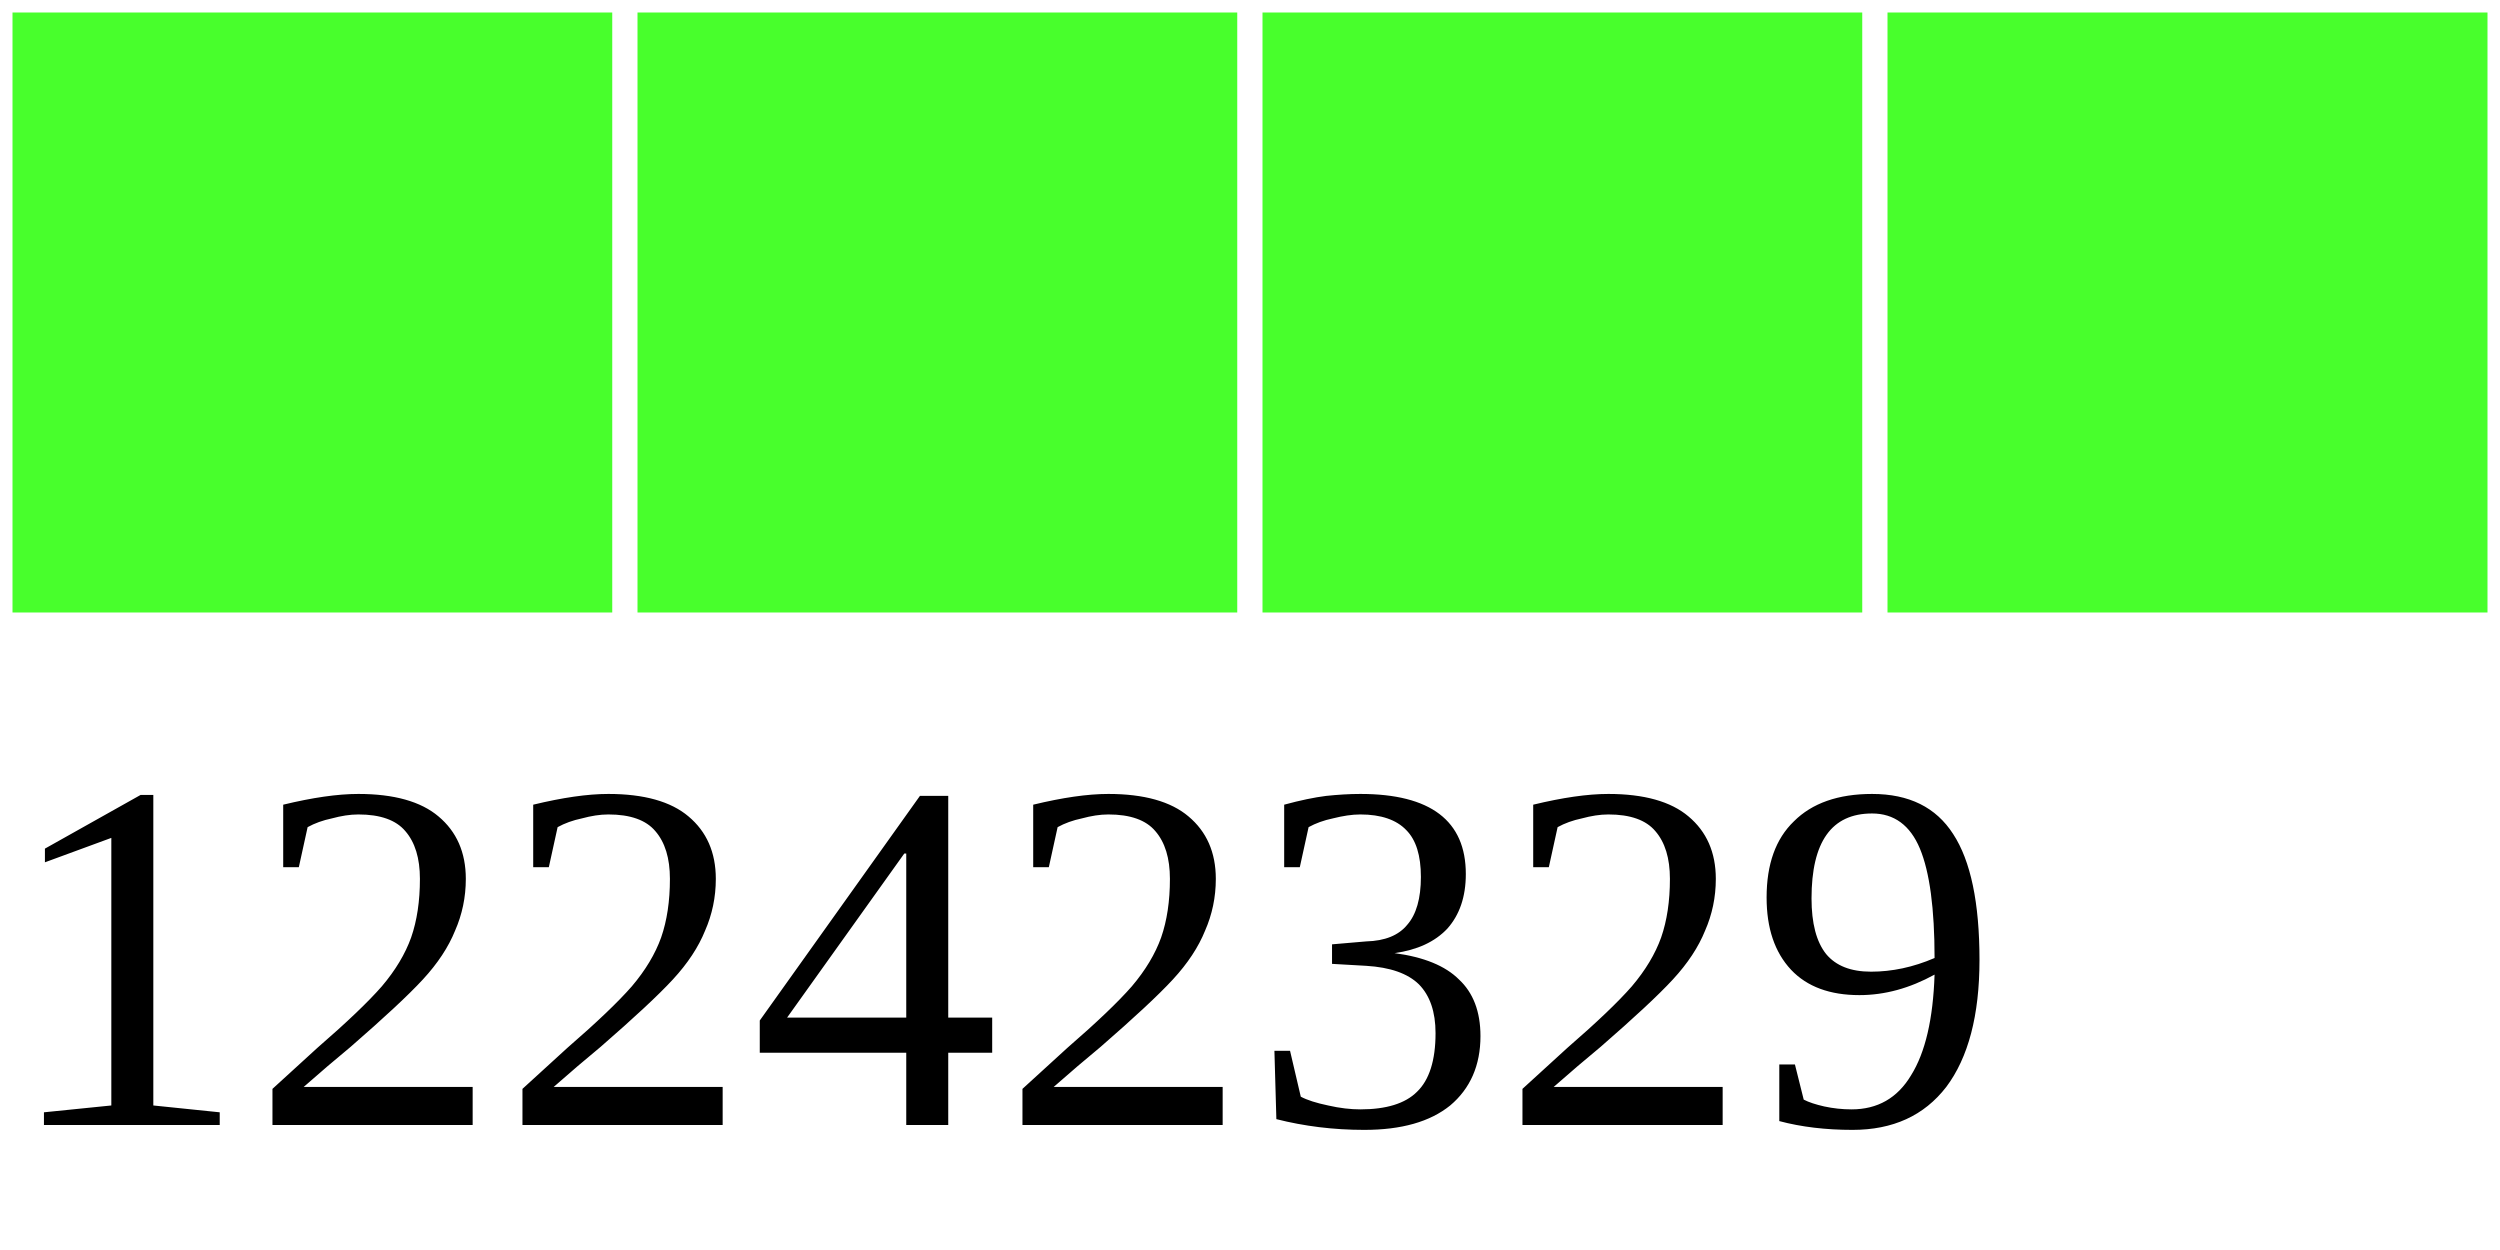
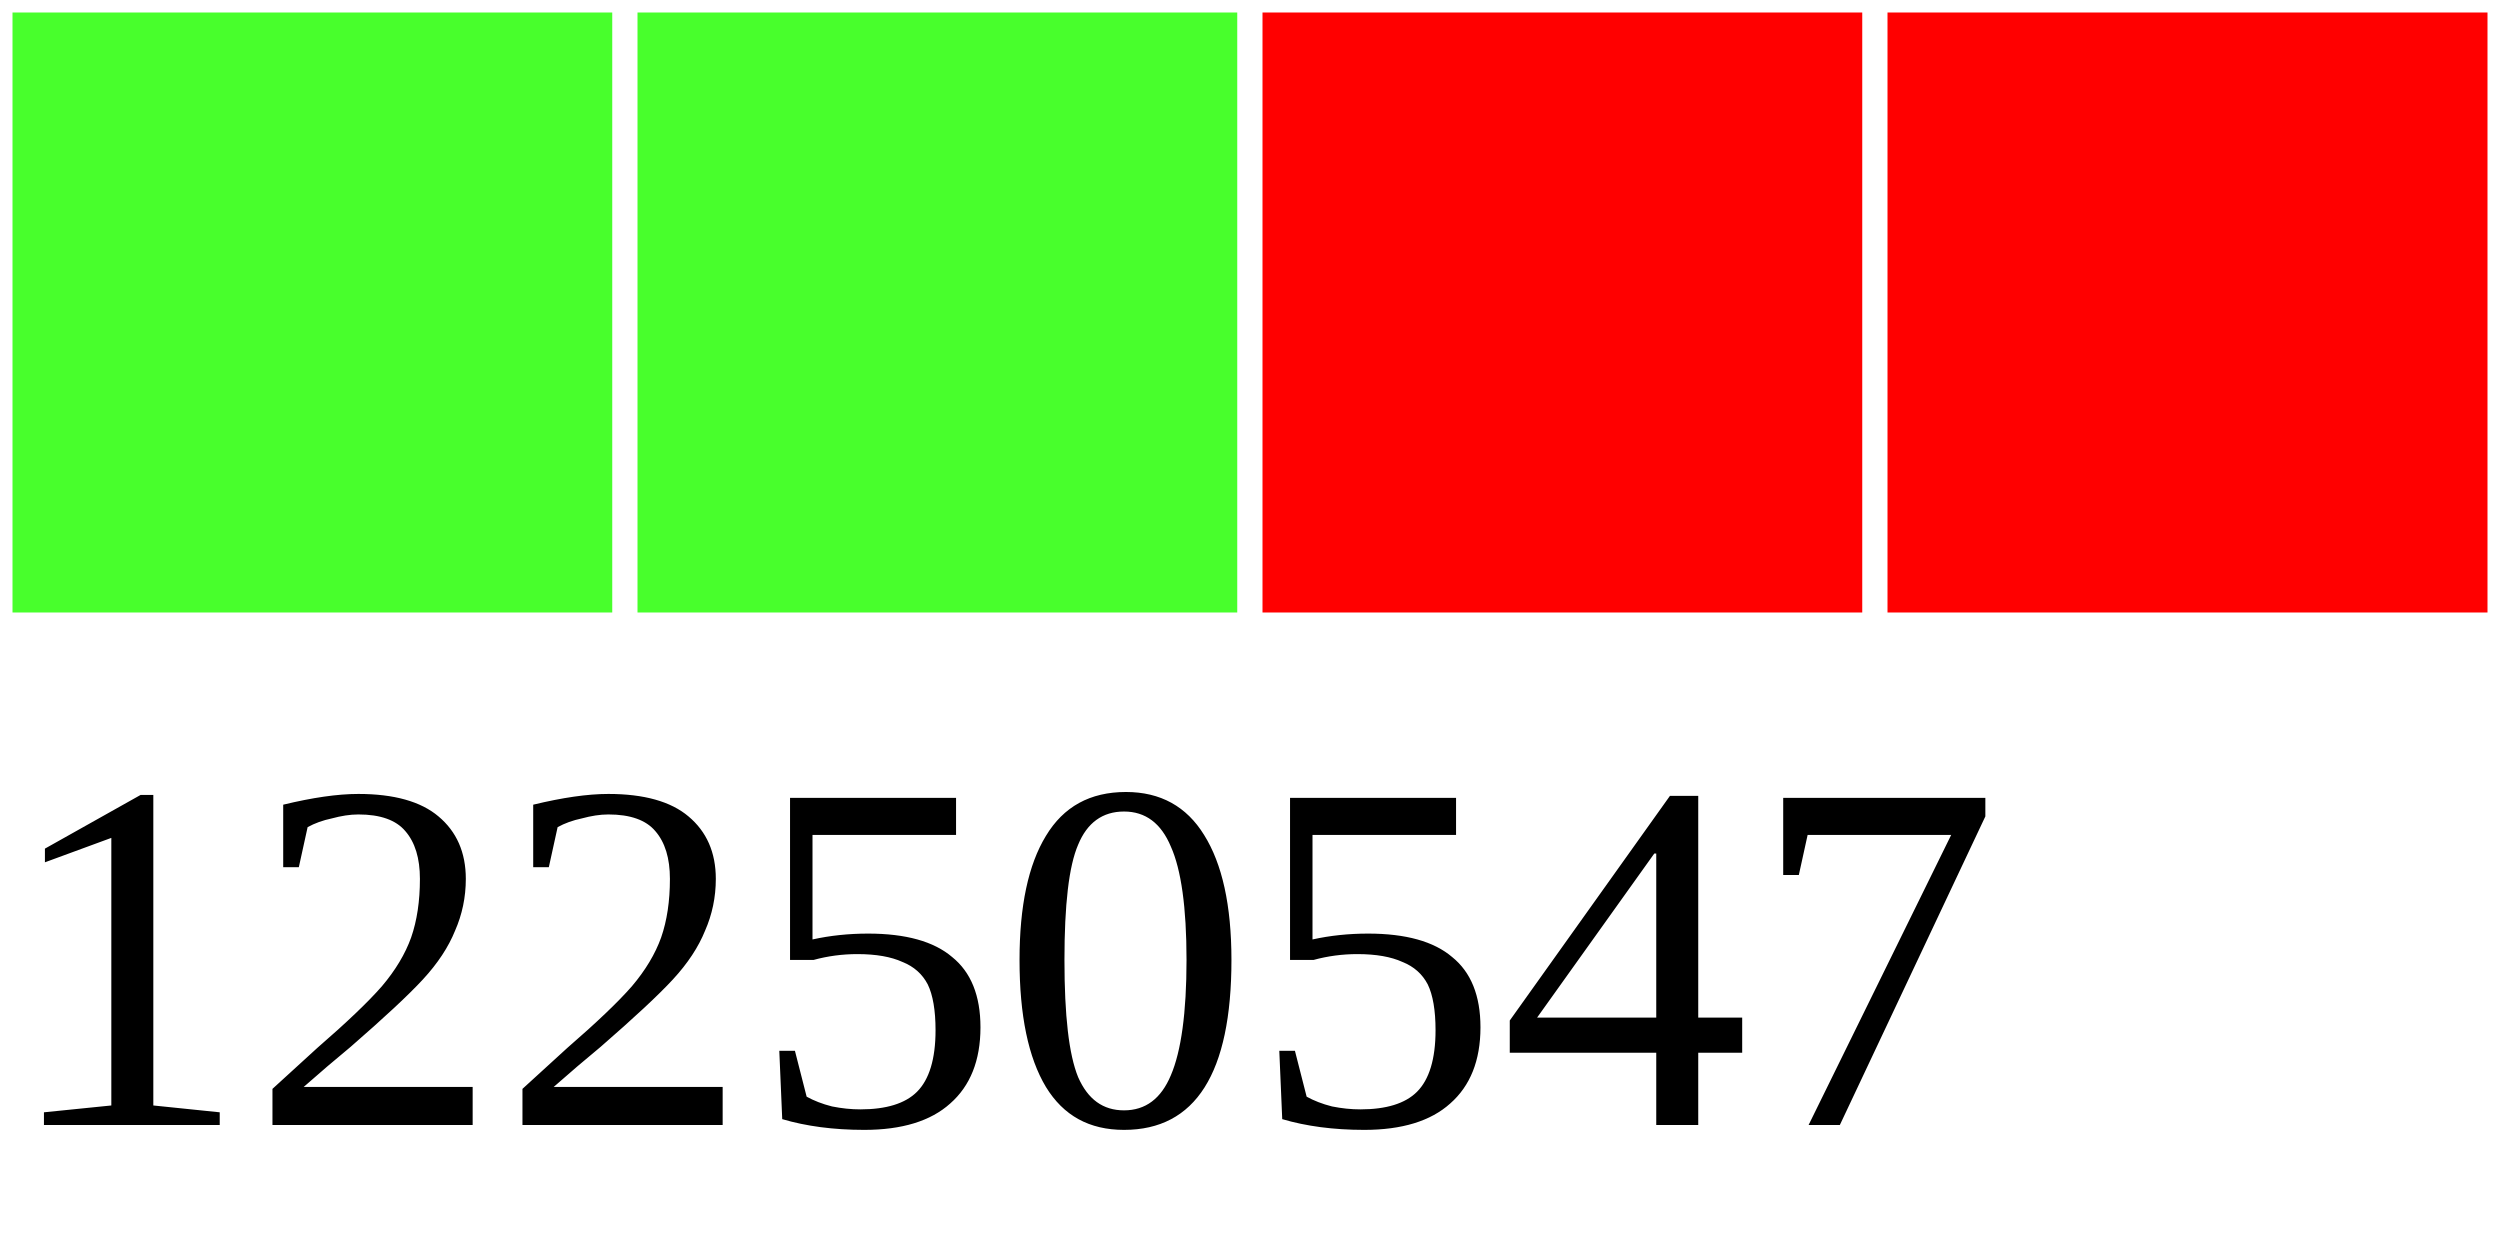
<svg xmlns="http://www.w3.org/2000/svg" width="40" height="20">
  <g>
    <rect width="10" height="10" style="fill:#48FF2C;stroke-width:0.4;stroke:rgb(255,255,255)" x="0" />
    <rect width="10" height="10" style="fill:#48FF2C;stroke-width:0.4;stroke:rgb(255,255,255)" x="10" />
-     <rect width="10" height="10" style="fill:#48FF2C;stroke-width:0.4;stroke:rgb(255,255,255)" x="20" />
-     <rect width="10" height="10" style="fill:#48FF2C;stroke-width:0.4;stroke:rgb(255,255,255)" x="30" />
-     <text x="0" y="18" fill="black" font-size="8">12242329</text>
+     <rect width="10" height="10" style="fill:#FF0000;stroke-width:0.4;stroke:rgb(255,255,255)" x="20" />
+     <rect width="10" height="10" style="fill:#FF0000;stroke-width:0.4;stroke:rgb(255,255,255)" x="30" />
+     <text x="0" y="18" fill="black" font-size="8">12250547</text>
  </g>
</svg>
